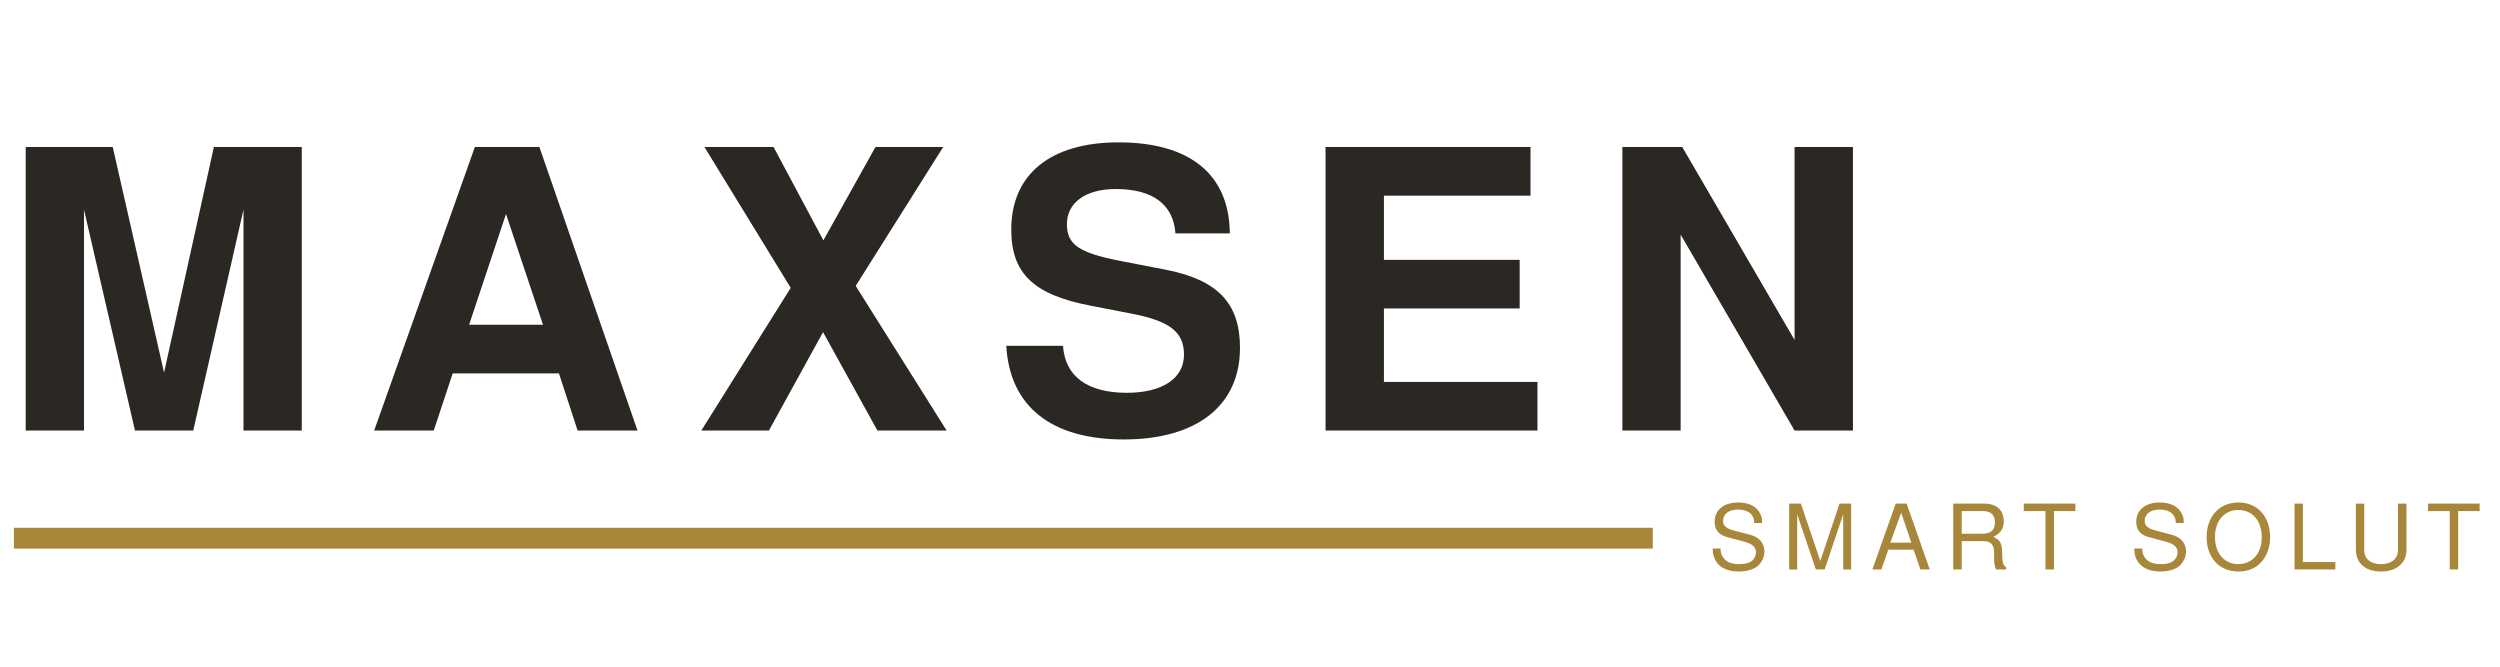
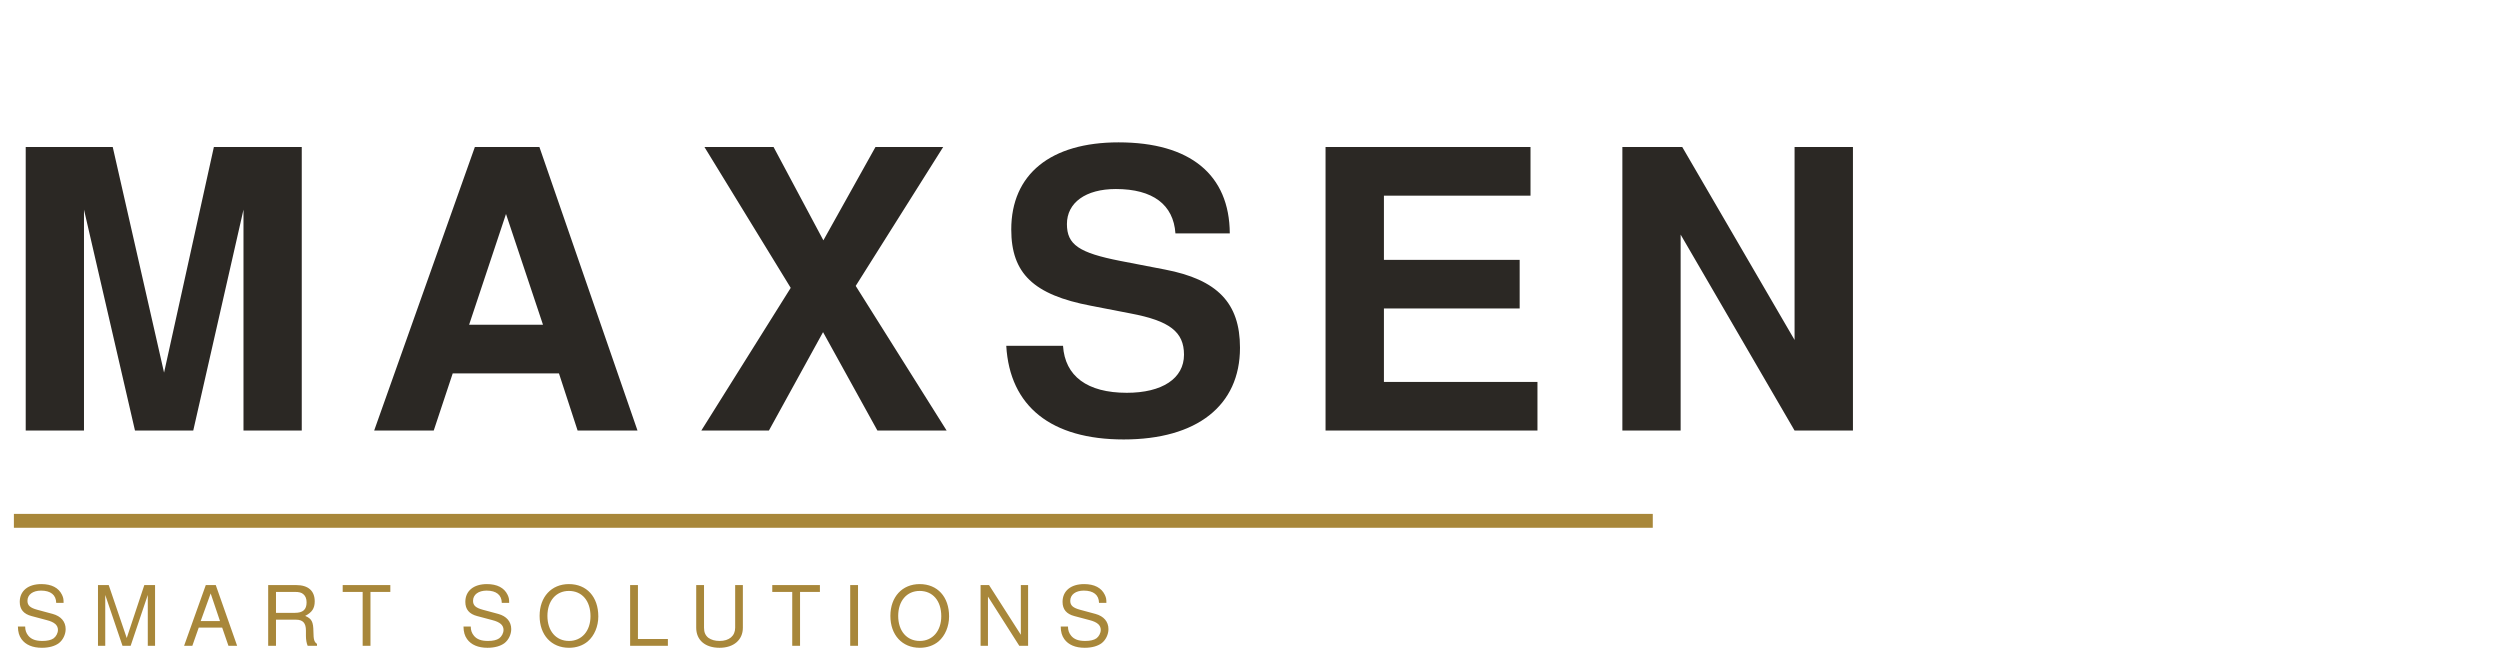
<svg xmlns="http://www.w3.org/2000/svg" viewBox="0 0 360 96" width="360" height="96">
  <text x="0" y="62" font-family="Instrument Sans, Helvetica, Arial, sans-serif" font-size="56" font-weight="700" letter-spacing="6" fill="#2B2824">MAXSEN</text>
-   <rect x="2" y="76" width="236" height="3" fill="#A8873A" />
-   <text x="246" y="82" font-family="Instrument Sans, Helvetica, Arial, sans-serif" font-size="13" letter-spacing="2" fill="#A8873A">SMART SOLUTIONS</text>
+   <rect x="2" y="74" width="236" height="2" fill="#A8873A" />
+   <text x="2" y="93" font-family="Instrument Sans, Helvetica, Arial, sans-serif" font-size="12" letter-spacing="3.2" fill="#A8873A">SMART SOLUTIONS</text>
</svg>
